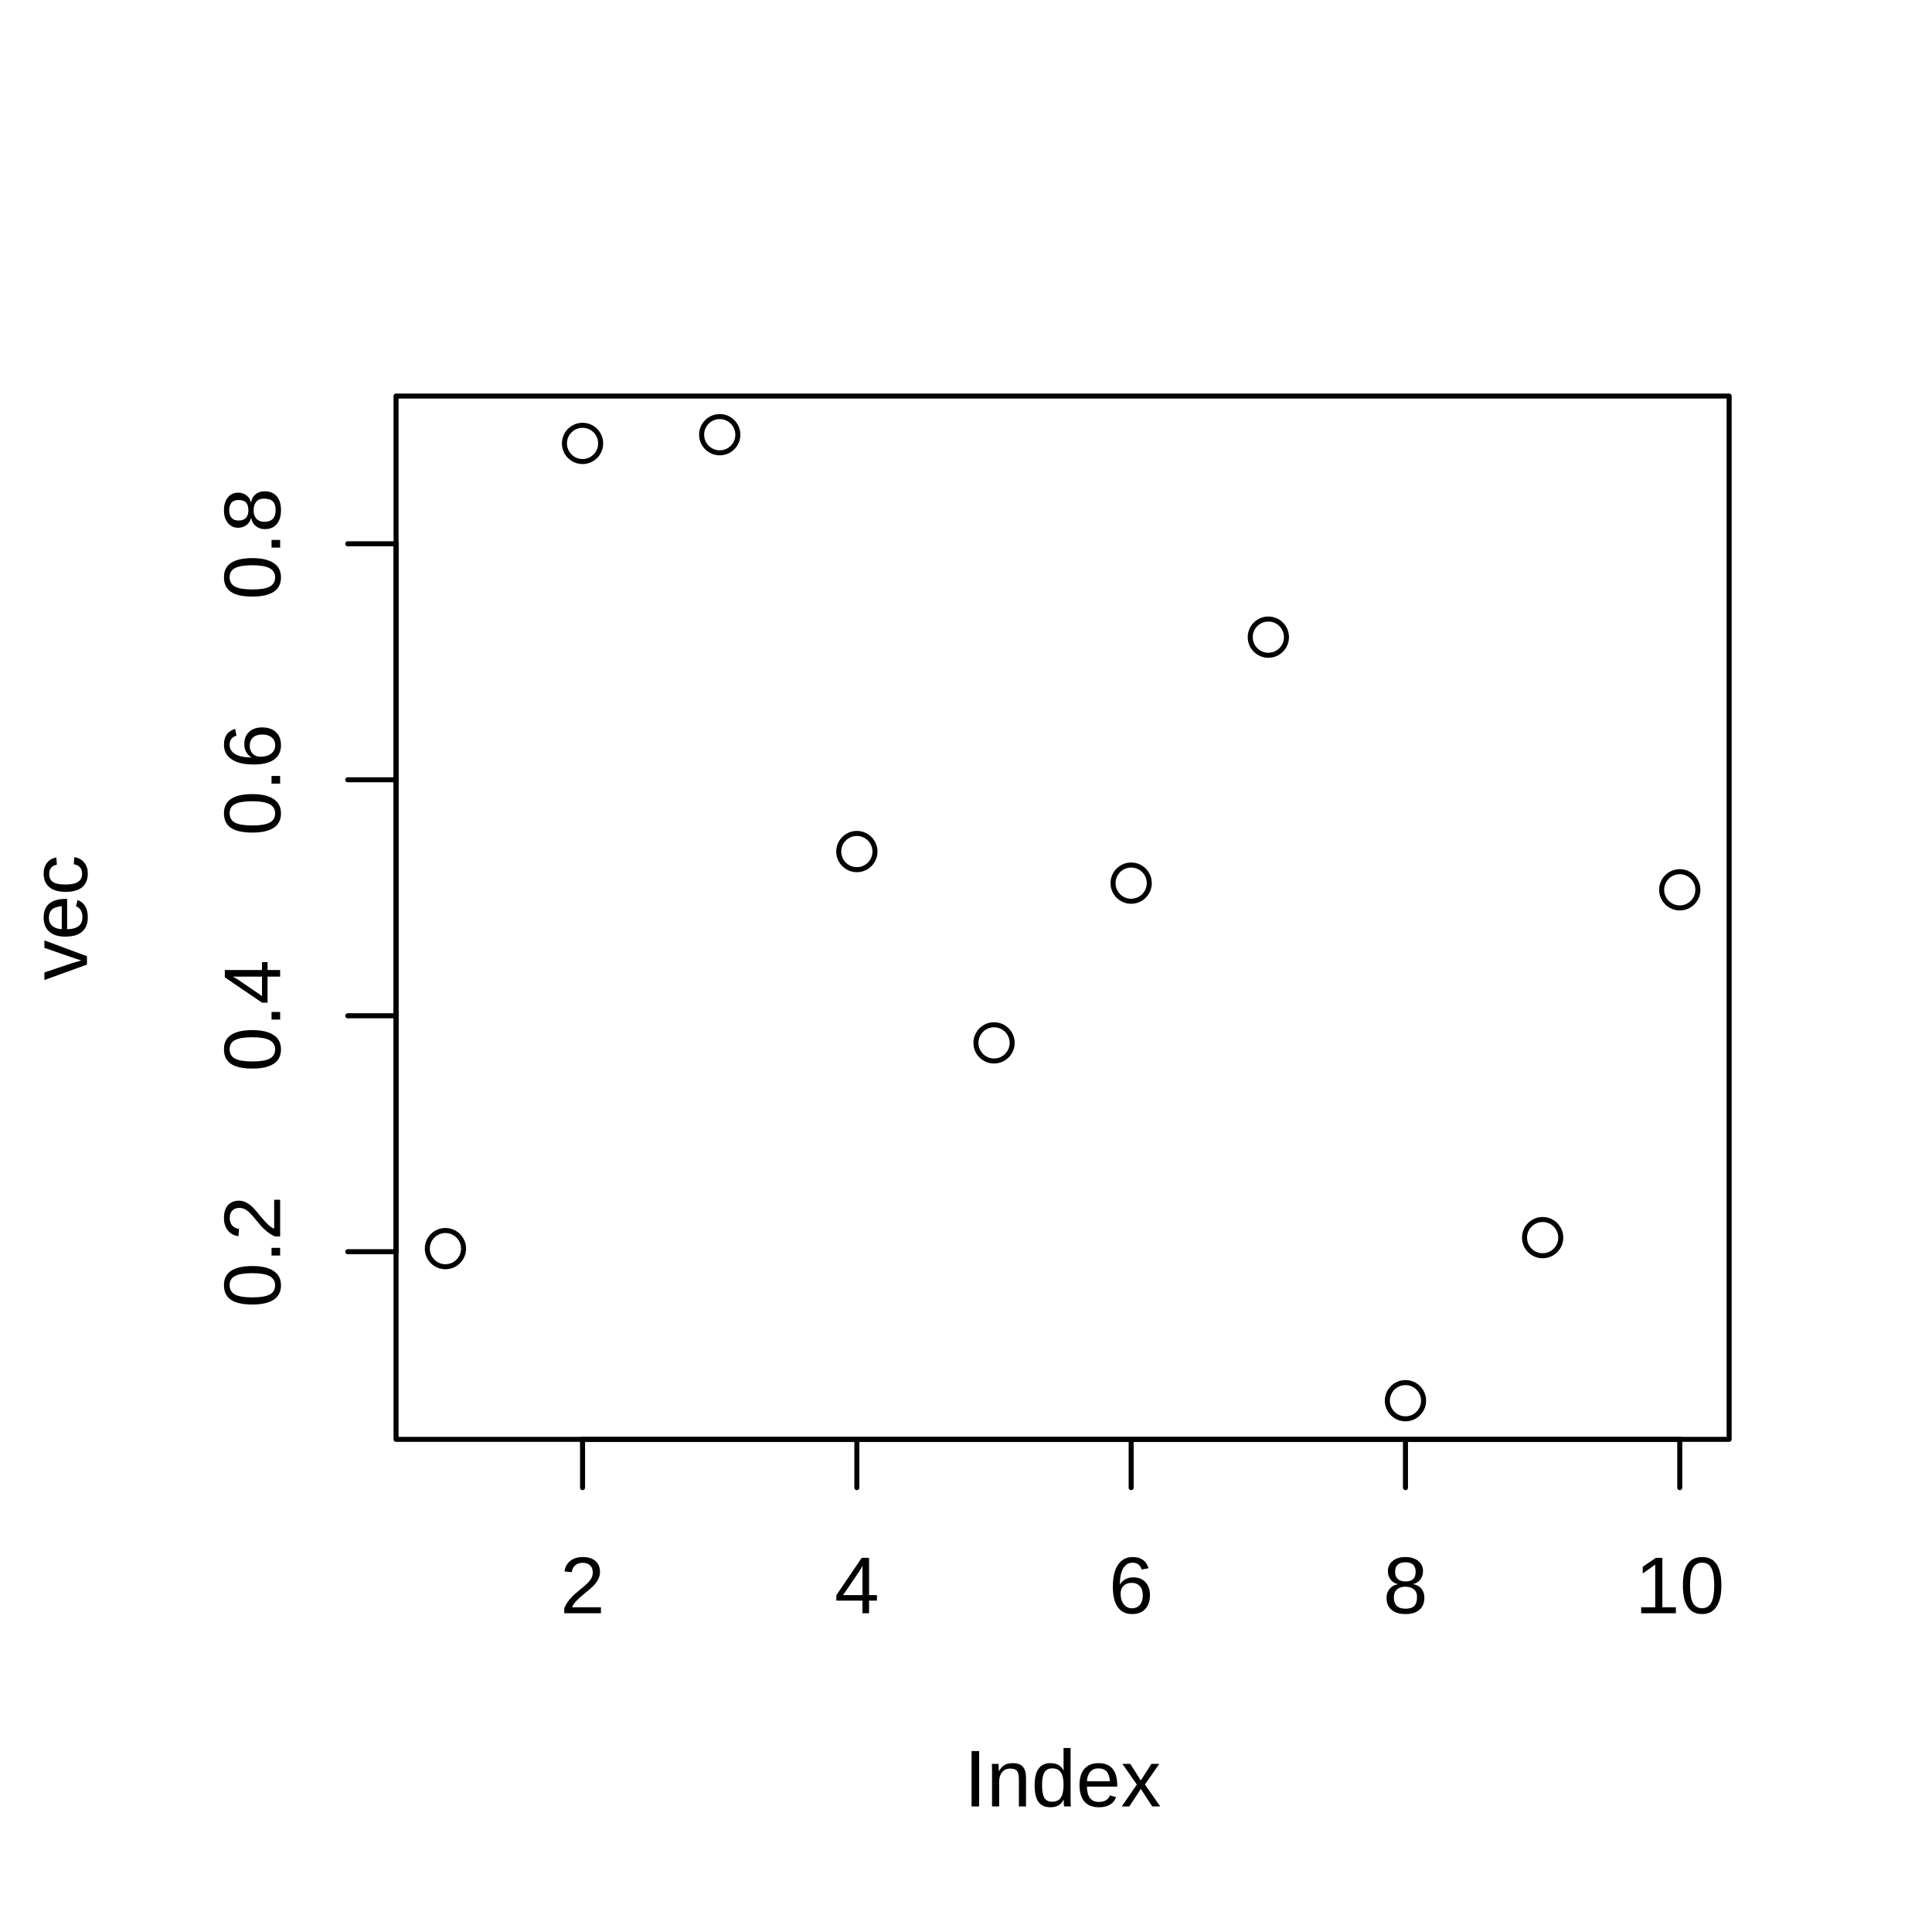
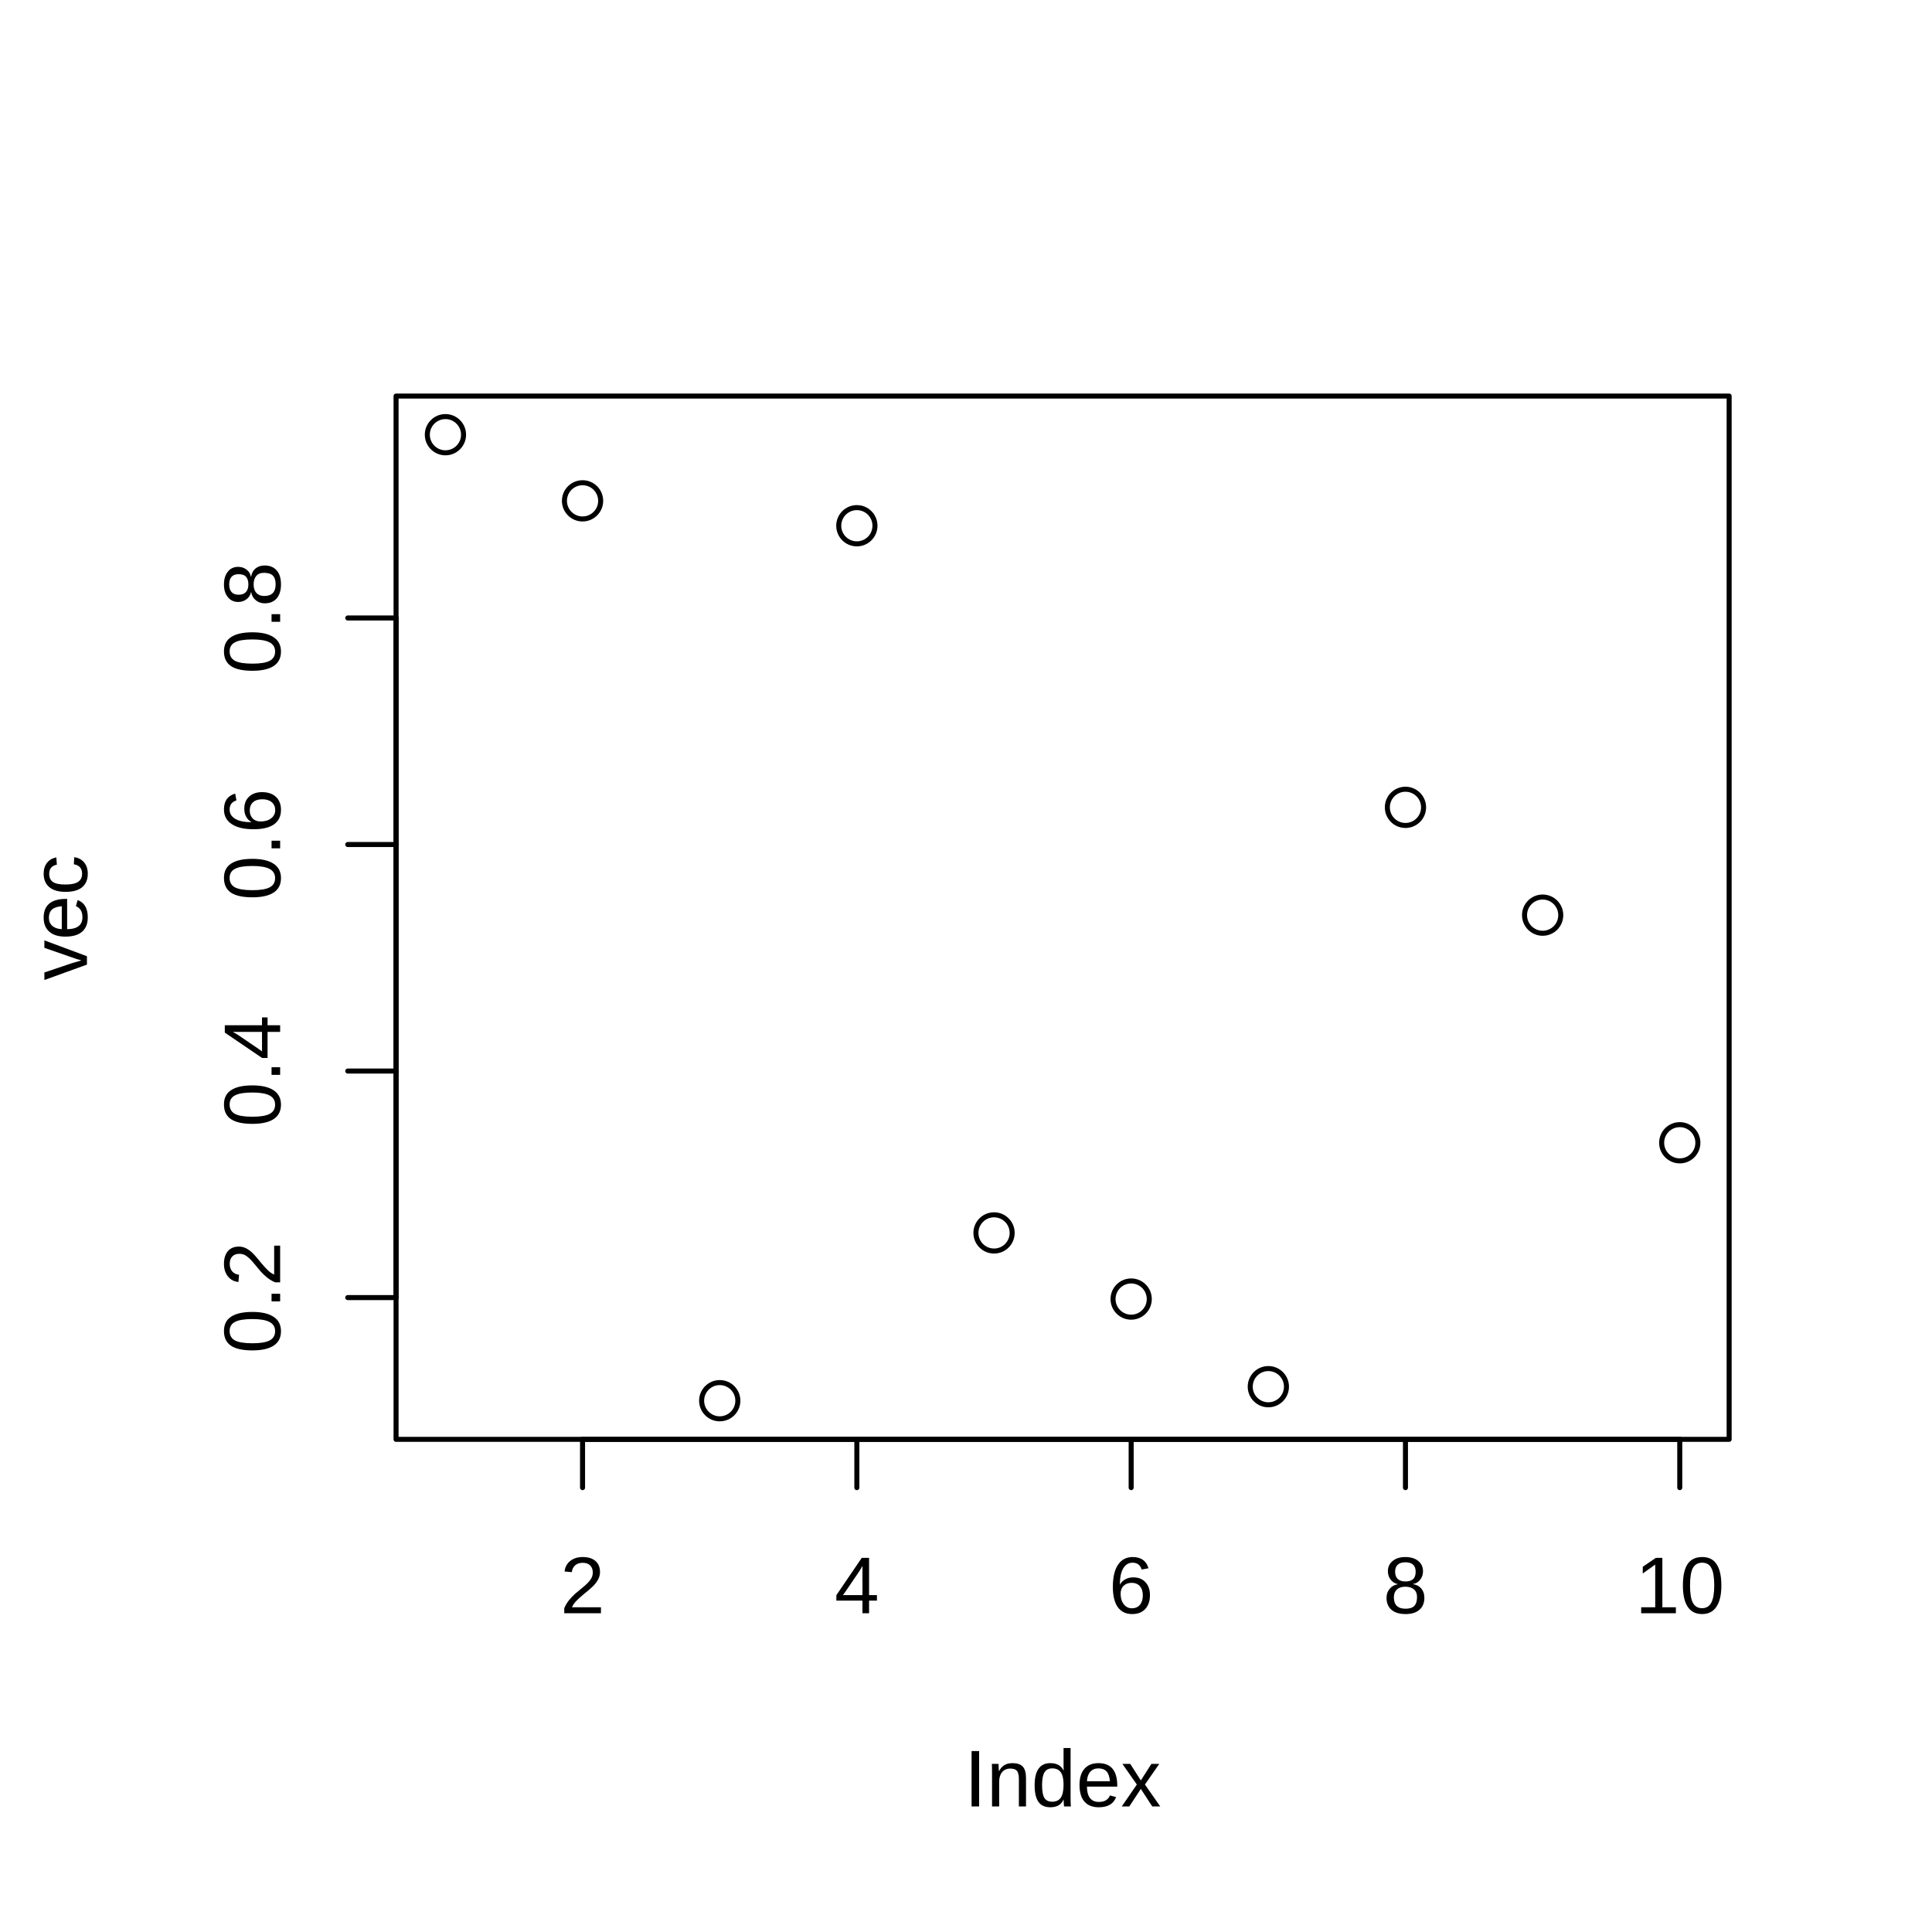
<svg xmlns="http://www.w3.org/2000/svg" class="svglite" width="288.00pt" height="288.00pt" viewBox="0 0 288.00 288.00">
  <defs>
    <style type="text/css">
    .svglite line, .svglite polyline, .svglite polygon, .svglite path, .svglite rect, .svglite circle {
      fill: none;
      stroke: #000000;
      stroke-linecap: round;
      stroke-linejoin: round;
      stroke-miterlimit: 10.00;
    }
    .svglite text {
      white-space: pre;
    }
  </style>
  </defs>
  <rect width="100%" height="100%" style="stroke: none; fill: #FFFFFF;" />
  <defs>
    <clipPath id="cpMC4wMHwyODguMDB8MC4wMHwyODguMDA=">
      <rect x="0.00" y="0.00" width="288.00" height="288.00" />
    </clipPath>
  </defs>
  <g clip-path="url(#cpMC4wMHwyODguMDB8MC4wMHwyODguMDA=)">
</g>
  <defs>
    <clipPath id="cpNTkuMDR8MjU3Ljc2fDU5LjA0fDIxNC41Ng==">
      <rect x="59.04" y="59.04" width="198.72" height="155.52" />
    </clipPath>
  </defs>
  <g clip-path="url(#cpNTkuMDR8MjU3Ljc2fDU5LjA0fDIxNC41Ng==)">
-     <circle cx="66.40" cy="186.13" r="2.70" style="stroke-width: 0.75;" />
-     <circle cx="86.84" cy="66.10" r="2.70" style="stroke-width: 0.75;" />
-     <circle cx="107.29" cy="64.80" r="2.70" style="stroke-width: 0.75;" />
-     <circle cx="127.73" cy="126.94" r="2.70" style="stroke-width: 0.75;" />
-     <circle cx="148.18" cy="155.46" r="2.70" style="stroke-width: 0.75;" />
-     <circle cx="168.62" cy="131.65" r="2.70" style="stroke-width: 0.75;" />
-     <circle cx="189.07" cy="94.98" r="2.70" style="stroke-width: 0.75;" />
-     <circle cx="209.51" cy="208.80" r="2.70" style="stroke-width: 0.75;" />
-     <circle cx="229.96" cy="184.49" r="2.70" style="stroke-width: 0.75;" />
-     <circle cx="250.40" cy="132.64" r="2.70" style="stroke-width: 0.75;" />
+     <circle cx="66.40" cy="64.80" r="2.70" style="stroke-width: 0.75;" />
+     <circle cx="86.84" cy="74.66" r="2.70" style="stroke-width: 0.75;" />
+     <circle cx="107.29" cy="208.80" r="2.70" style="stroke-width: 0.75;" />
+     <circle cx="127.73" cy="78.37" r="2.70" style="stroke-width: 0.75;" />
+     <circle cx="148.18" cy="183.79" r="2.70" style="stroke-width: 0.75;" />
+     <circle cx="168.62" cy="193.65" r="2.70" style="stroke-width: 0.75;" />
+     <circle cx="189.07" cy="206.71" r="2.70" style="stroke-width: 0.75;" />
+     <circle cx="209.51" cy="120.35" r="2.70" style="stroke-width: 0.75;" />
+     <circle cx="229.96" cy="136.42" r="2.70" style="stroke-width: 0.75;" />
+     <circle cx="250.40" cy="170.35" r="2.70" style="stroke-width: 0.75;" />
  </g>
  <g clip-path="url(#cpMC4wMHwyODguMDB8MC4wMHwyODguMDA=)">
    <line x1="86.84" y1="214.56" x2="250.40" y2="214.56" style="stroke-width: 0.75;" />
    <line x1="86.84" y1="214.56" x2="86.84" y2="221.76" style="stroke-width: 0.75;" />
    <line x1="127.73" y1="214.56" x2="127.73" y2="221.76" style="stroke-width: 0.75;" />
    <line x1="168.62" y1="214.56" x2="168.62" y2="221.76" style="stroke-width: 0.75;" />
    <line x1="209.51" y1="214.56" x2="209.51" y2="221.76" style="stroke-width: 0.75;" />
    <line x1="250.40" y1="214.56" x2="250.40" y2="221.76" style="stroke-width: 0.75;" />
    <text x="86.84" y="240.48" text-anchor="middle" style="font-size: 12.00px; font-family: &quot;Liberation Sans&quot;;" textLength="7.64px" lengthAdjust="spacingAndGlyphs">2</text>
    <text x="127.73" y="240.48" text-anchor="middle" style="font-size: 12.00px; font-family: &quot;Liberation Sans&quot;;" textLength="7.64px" lengthAdjust="spacingAndGlyphs">4</text>
    <text x="168.62" y="240.48" text-anchor="middle" style="font-size: 12.00px; font-family: &quot;Liberation Sans&quot;;" textLength="7.64px" lengthAdjust="spacingAndGlyphs">6</text>
    <text x="209.51" y="240.48" text-anchor="middle" style="font-size: 12.00px; font-family: &quot;Liberation Sans&quot;;" textLength="7.64px" lengthAdjust="spacingAndGlyphs">8</text>
    <text x="250.40" y="240.48" text-anchor="middle" style="font-size: 12.00px; font-family: &quot;Liberation Sans&quot;;" textLength="15.28px" lengthAdjust="spacingAndGlyphs">10</text>
-     <line x1="59.04" y1="186.59" x2="59.04" y2="81.06" style="stroke-width: 0.75;" />
-     <line x1="59.04" y1="186.59" x2="51.84" y2="186.59" style="stroke-width: 0.75;" />
-     <line x1="59.04" y1="151.42" x2="51.84" y2="151.42" style="stroke-width: 0.75;" />
-     <line x1="59.04" y1="116.24" x2="51.84" y2="116.24" style="stroke-width: 0.75;" />
-     <line x1="59.04" y1="81.06" x2="51.84" y2="81.06" style="stroke-width: 0.75;" />
-     <text transform="translate(41.76,186.59) rotate(-90)" text-anchor="middle" style="font-size: 12.00px; font-family: &quot;Liberation Sans&quot;;" textLength="19.09px" lengthAdjust="spacingAndGlyphs">0.2</text>
-     <text transform="translate(41.76,151.42) rotate(-90)" text-anchor="middle" style="font-size: 12.00px; font-family: &quot;Liberation Sans&quot;;" textLength="19.09px" lengthAdjust="spacingAndGlyphs">0.4</text>
-     <text transform="translate(41.76,116.24) rotate(-90)" text-anchor="middle" style="font-size: 12.00px; font-family: &quot;Liberation Sans&quot;;" textLength="19.09px" lengthAdjust="spacingAndGlyphs">0.6</text>
-     <text transform="translate(41.76,81.06) rotate(-90)" text-anchor="middle" style="font-size: 12.00px; font-family: &quot;Liberation Sans&quot;;" textLength="19.09px" lengthAdjust="spacingAndGlyphs">0.8</text>
+     <line x1="59.04" y1="193.43" x2="59.04" y2="92.12" style="stroke-width: 0.75;" />
+     <line x1="59.04" y1="193.43" x2="51.84" y2="193.43" style="stroke-width: 0.75;" />
+     <line x1="59.04" y1="159.66" x2="51.84" y2="159.66" style="stroke-width: 0.75;" />
+     <line x1="59.04" y1="125.89" x2="51.84" y2="125.89" style="stroke-width: 0.75;" />
+     <line x1="59.04" y1="92.12" x2="51.84" y2="92.12" style="stroke-width: 0.75;" />
+     <text transform="translate(41.76,193.43) rotate(-90)" text-anchor="middle" style="font-size: 12.00px; font-family: &quot;Liberation Sans&quot;;" textLength="19.09px" lengthAdjust="spacingAndGlyphs">0.2</text>
+     <text transform="translate(41.76,159.66) rotate(-90)" text-anchor="middle" style="font-size: 12.00px; font-family: &quot;Liberation Sans&quot;;" textLength="19.09px" lengthAdjust="spacingAndGlyphs">0.4</text>
+     <text transform="translate(41.76,125.89) rotate(-90)" text-anchor="middle" style="font-size: 12.00px; font-family: &quot;Liberation Sans&quot;;" textLength="19.09px" lengthAdjust="spacingAndGlyphs">0.6</text>
+     <text transform="translate(41.76,92.12) rotate(-90)" text-anchor="middle" style="font-size: 12.00px; font-family: &quot;Liberation Sans&quot;;" textLength="19.09px" lengthAdjust="spacingAndGlyphs">0.8</text>
    <polygon points="59.04,214.56 257.76,214.56 257.76,59.04 59.04,59.04 " style="stroke-width: 0.75;" />
    <text x="158.40" y="269.28" text-anchor="middle" style="font-size: 12.00px; font-family: &quot;Liberation Sans&quot;;" textLength="33.06px" lengthAdjust="spacingAndGlyphs">Index</text>
    <text transform="translate(12.96,136.80) rotate(-90)" text-anchor="middle" style="font-size: 12.00px; font-family: &quot;Liberation Sans&quot;;" textLength="21.10px" lengthAdjust="spacingAndGlyphs">vec</text>
  </g>
</svg>
